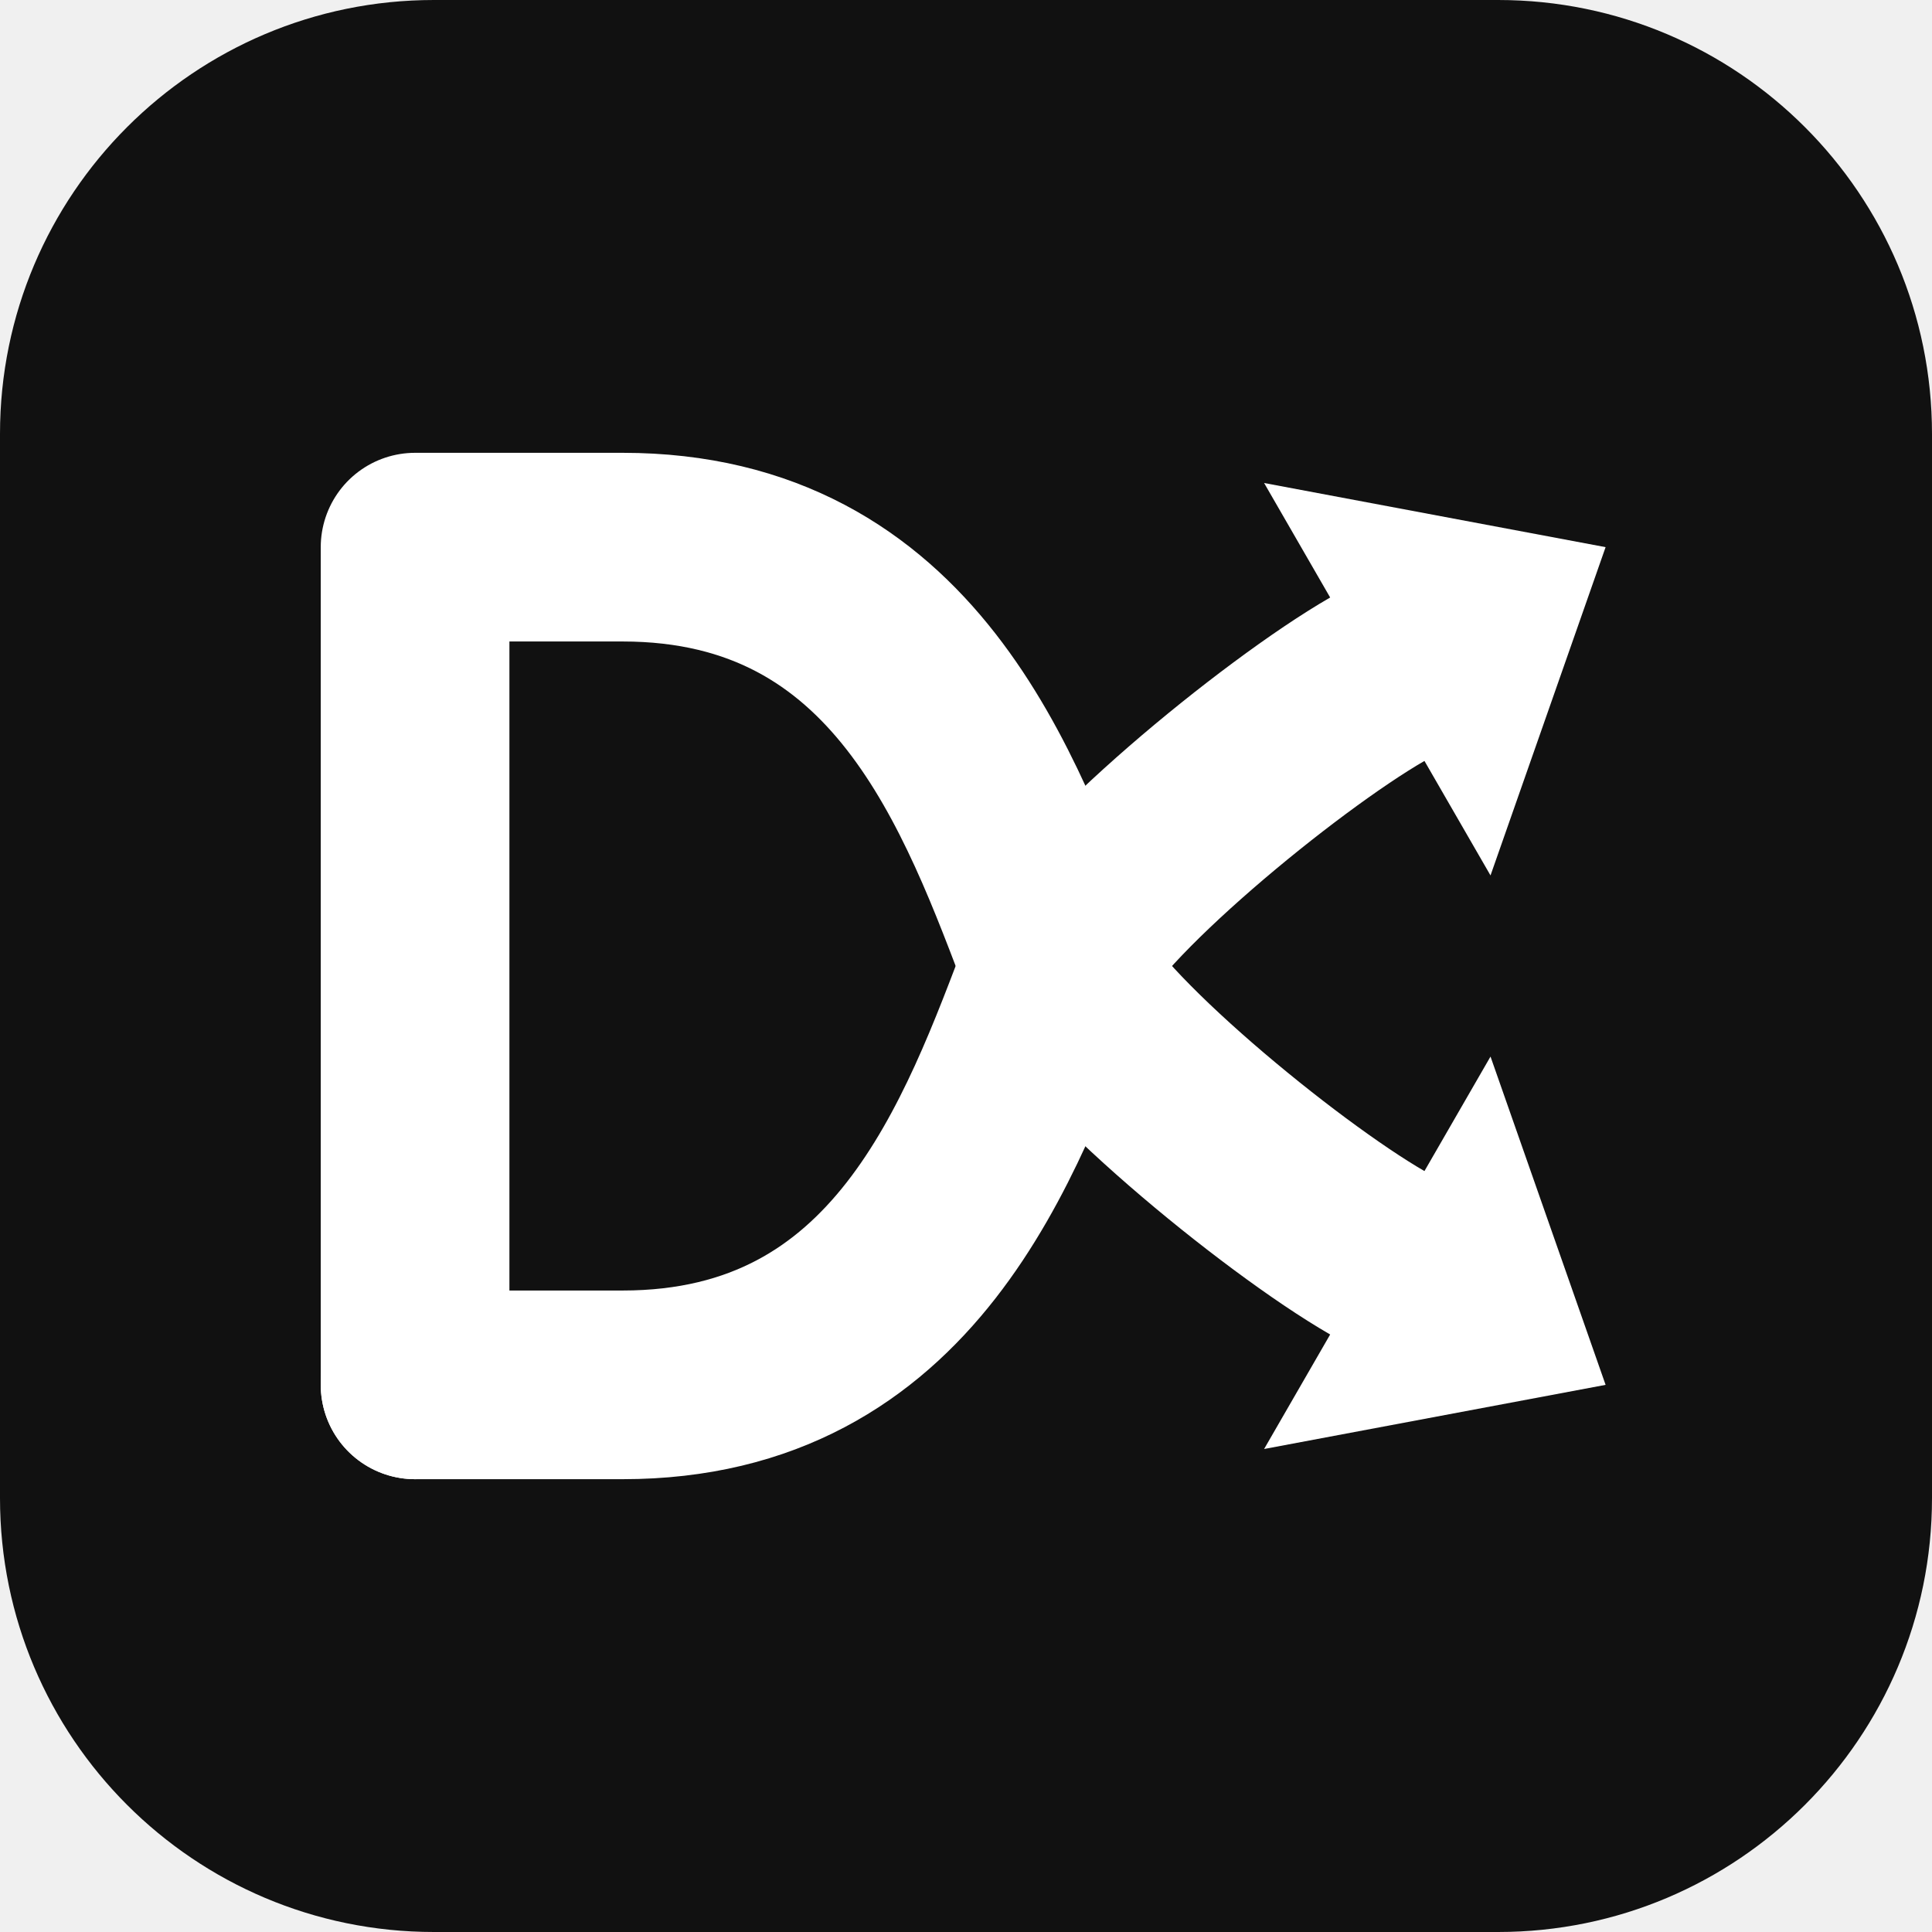
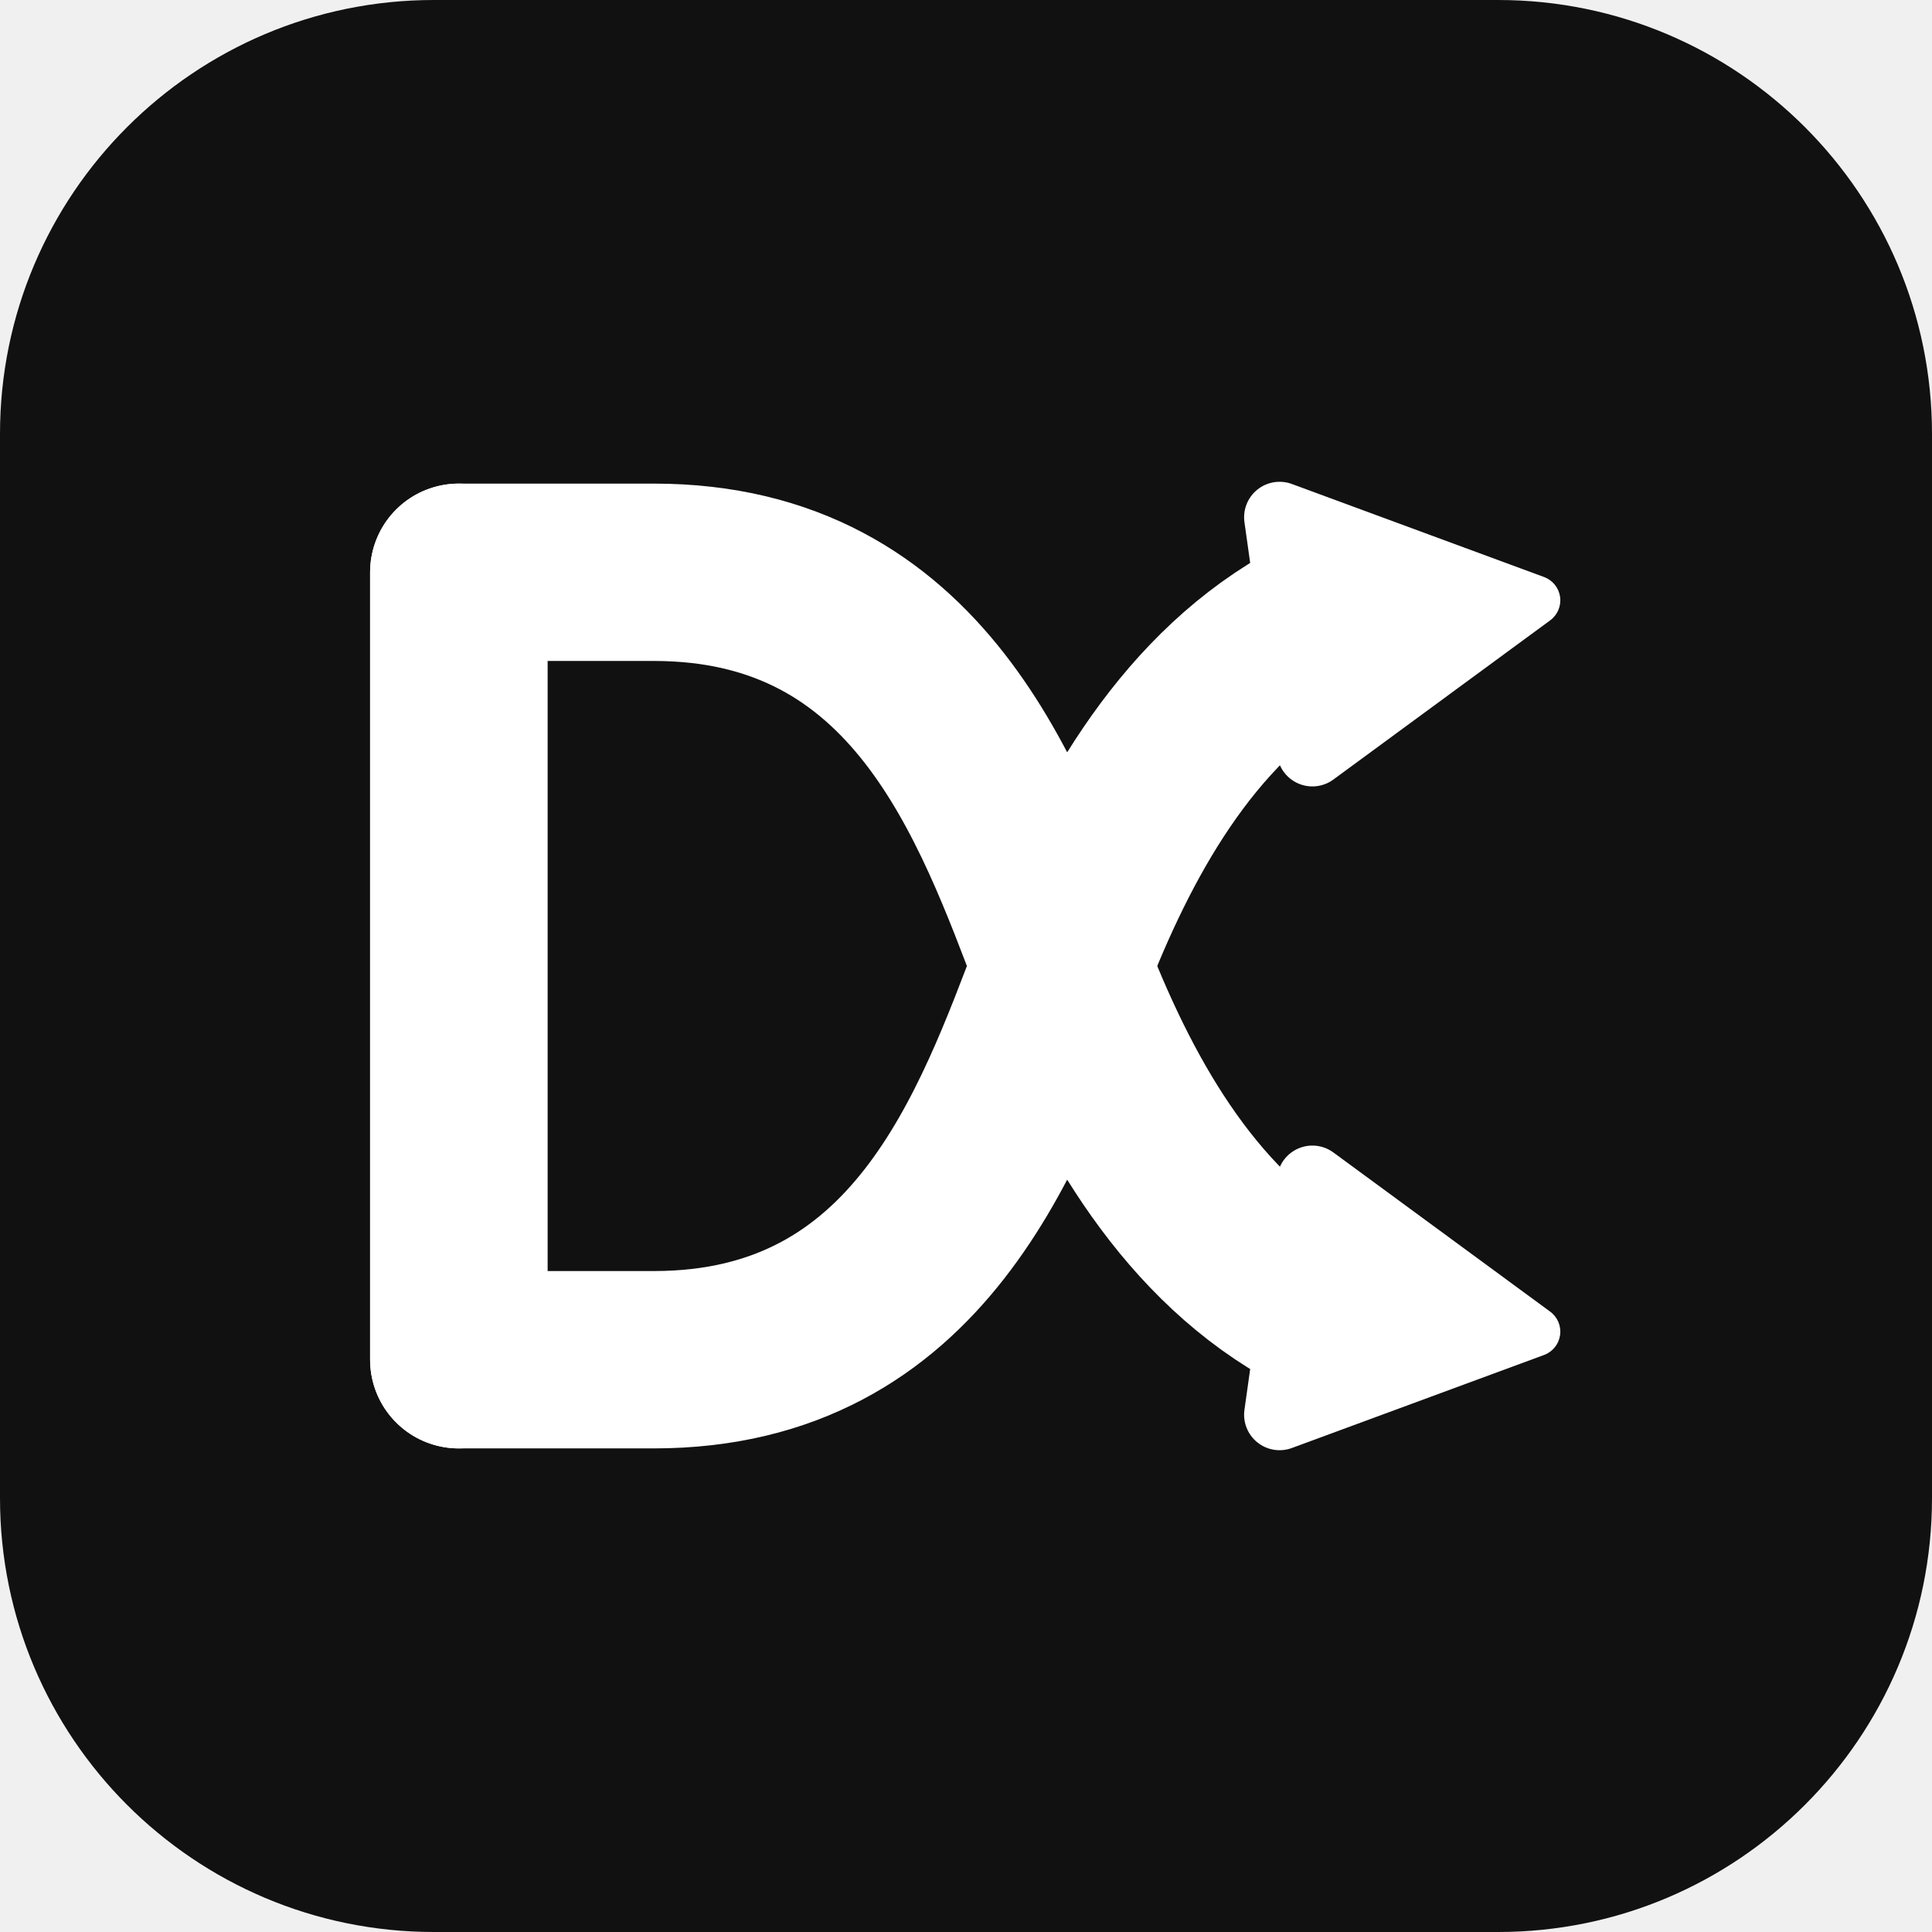
<svg xmlns="http://www.w3.org/2000/svg" width="1024" height="1024" viewBox="0 0 1024 1024">
  <rect width="1024" height="1024" rx="230" fill="#111111" />
-   <g transform="translate(-50 0)">
-     <g fill="none" stroke="#ffffff" stroke-width="100" stroke-linecap="round" stroke-linejoin="round">
-       <path d="M 270 734 V 290 H 380 C 530 290, 575 420, 610 512 C 625 549, 728 634, 780 664" />
-       <path d="M 270 734 H 380 C 530 734, 575 604, 610 512 C 625 475, 728 390, 780 360" />
-     </g>
-     <g fill="#ffffff">
-       <path d="M 840 560 L 901 734 L 720 768 Z" />
-       <path d="M 840 464 L 901 290 L 720 256 Z" />
+   <g transform="translate(512 512) scale(0.94) translate(-512 -512)">
+     <g transform="translate(-44 0)">
+       <g fill="none" stroke="#ffffff" stroke-width="100" stroke-linecap="round" stroke-linejoin="round">
+         <path d="M 270 734 V 290 H 380 C 530 290, 575 420, 610 512 C 638 585, 678.7 660, 748 700" />
+         <path d="M 270 290 V 734 H 380 C 530 734, 575 604, 610 512 C 638 439, 678.7 364, 748 324" />
+       </g>
+       <g fill="#ffffff">
+         <path d="M 739.7 783.8 L 882 731.3 A 14 14 0 0 0 885.4 706.9 L 763.1 617.1 A 20 20 0 0 0 731.5 630.5 L 713 762.3 A 20 20 0 0 0 739.7 783.8 Z" />
+         <path d="M 739.7 240.2 L 882 292.7 A 14 14 0 0 1 885.4 317.1 L 763.1 406.9 A 20 20 0 0 1 731.5 393.5 L 713 261.7 A 20 20 0 0 1 739.7 240.2 Z" />
+       </g>
    </g>
  </g>
</svg>
